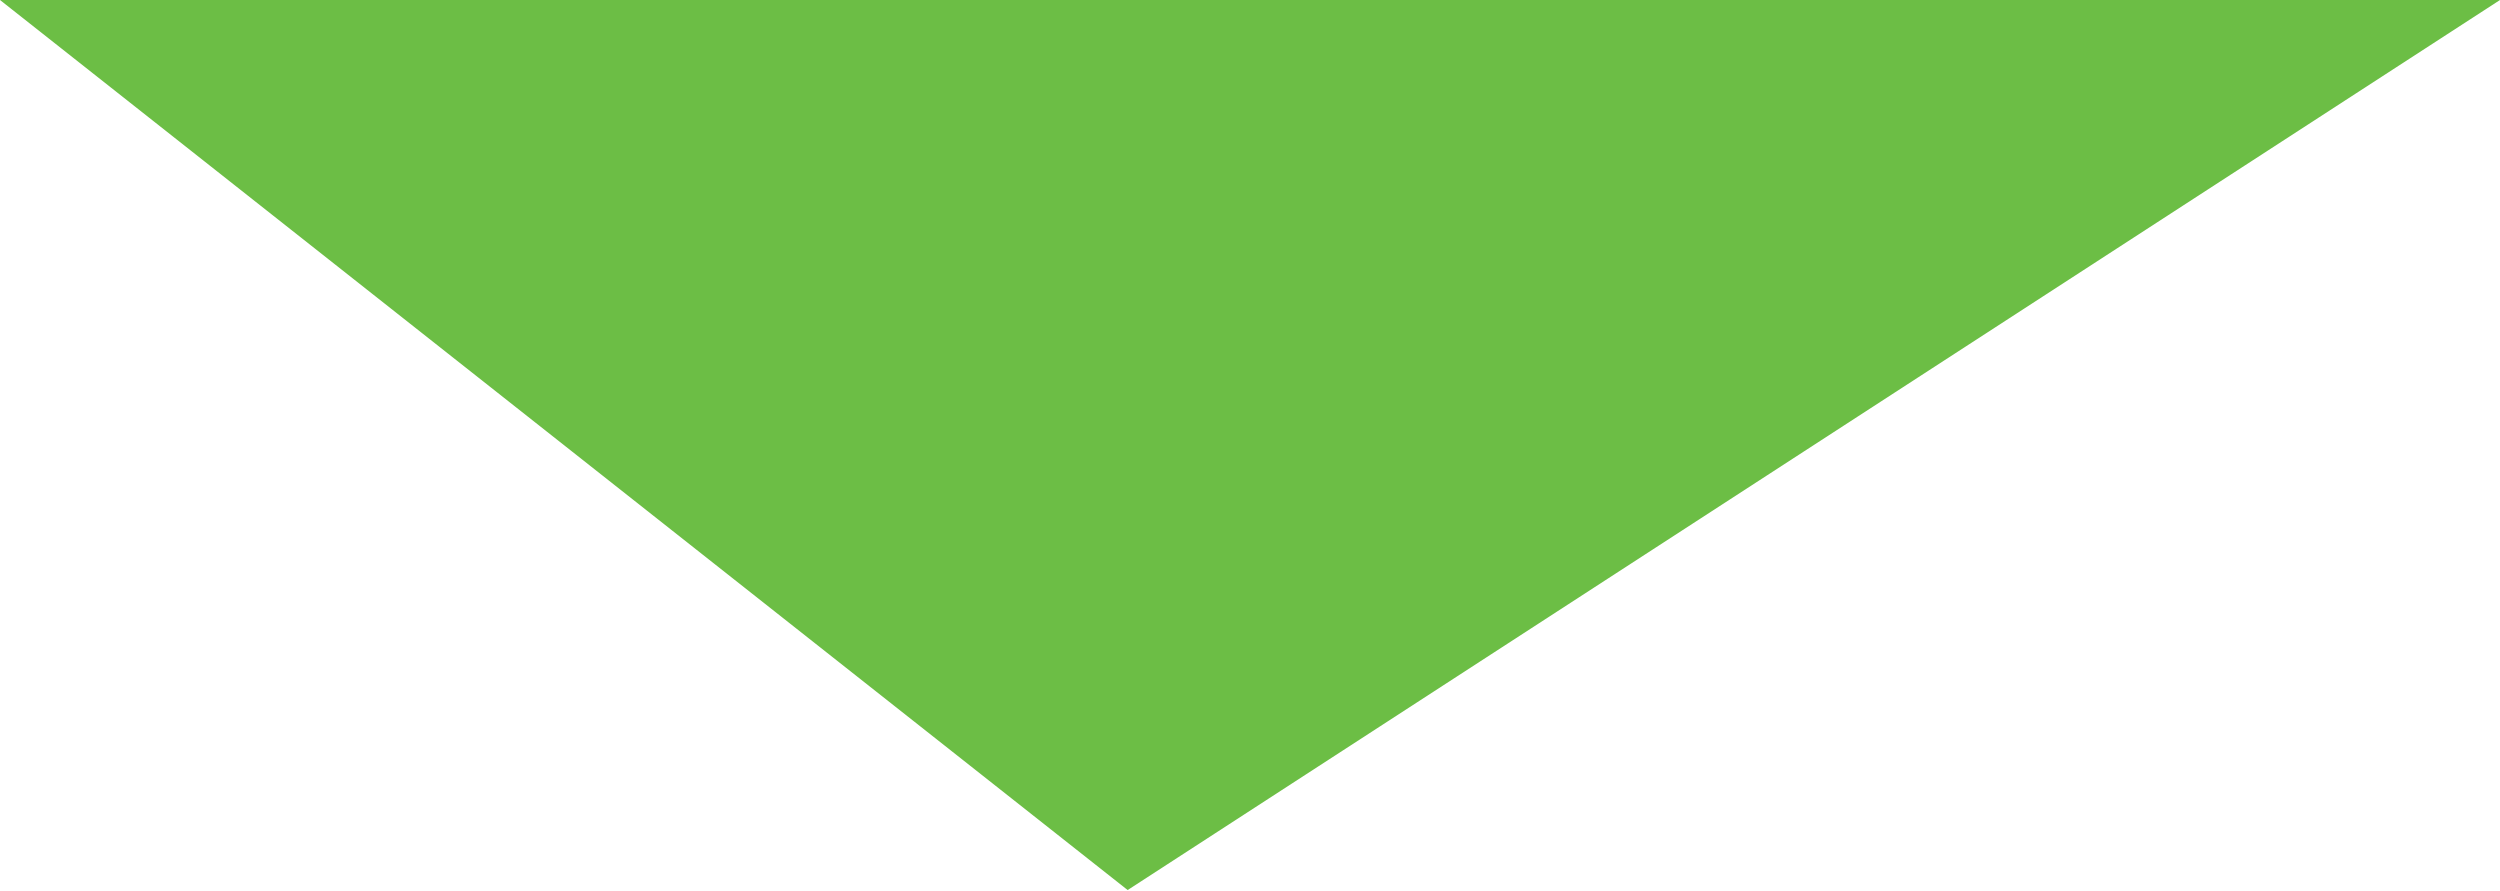
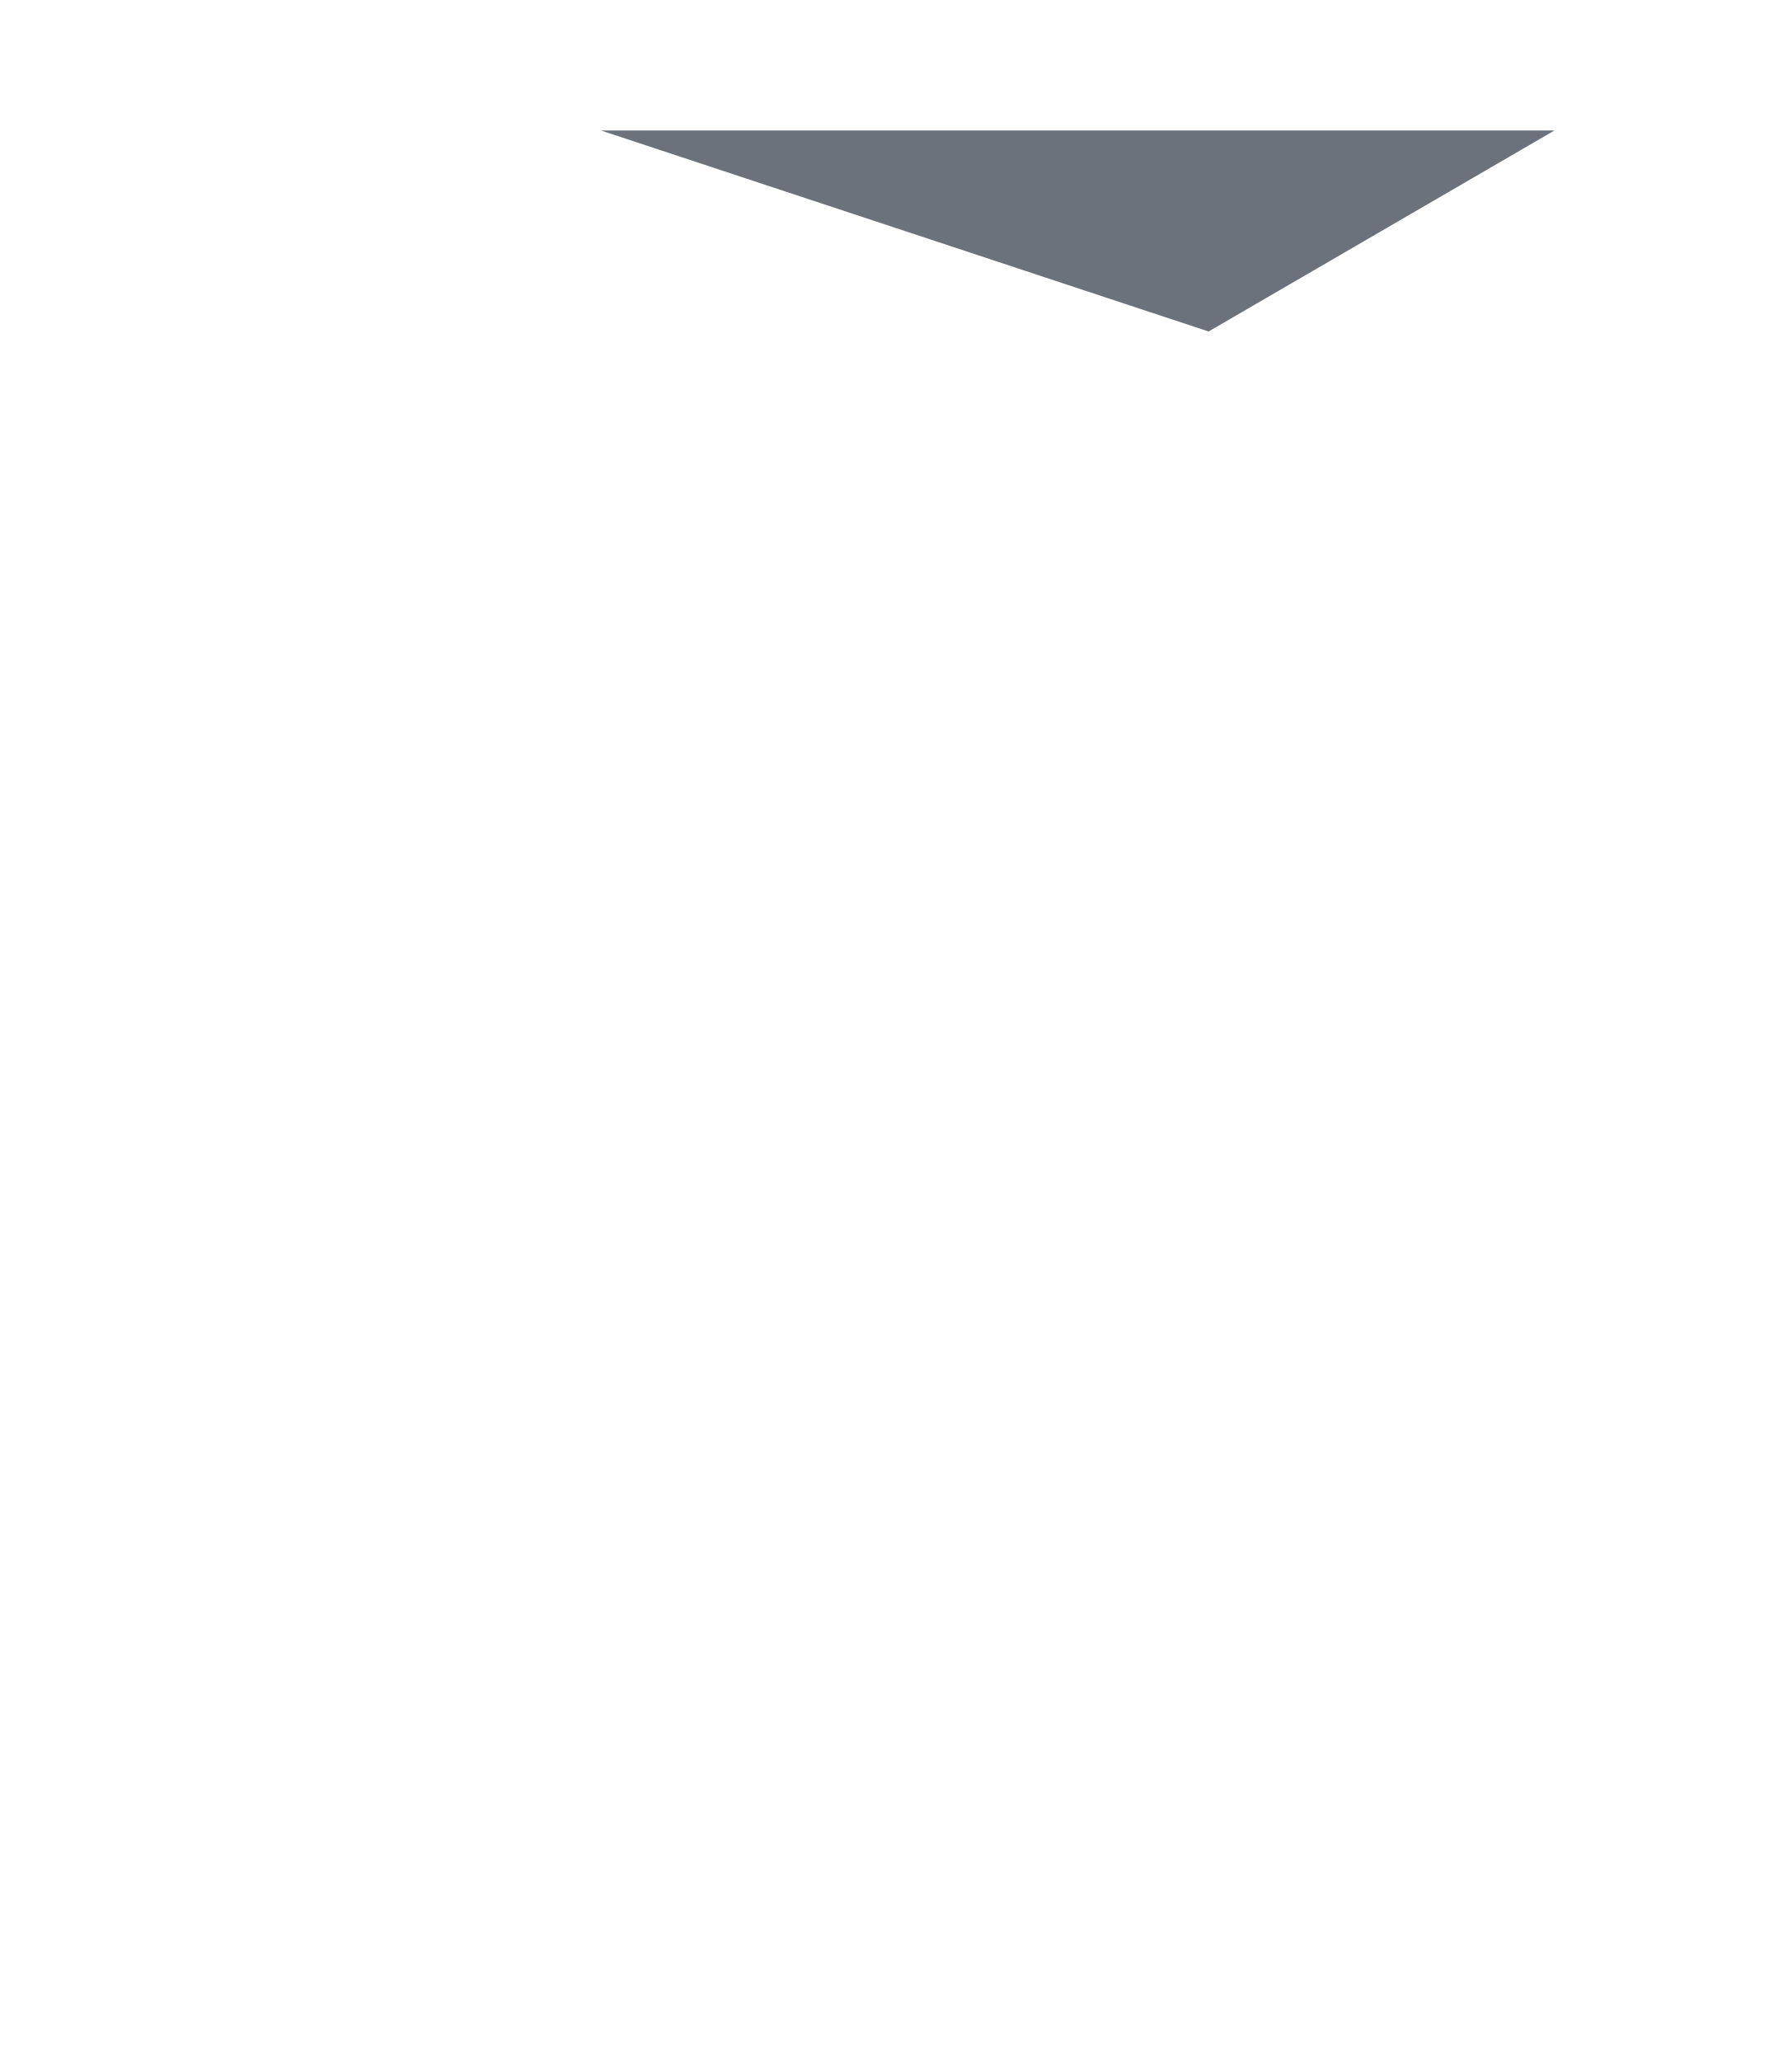
- <svg xmlns="http://www.w3.org/2000/svg" version="1.1" id="Layer_1" x="0px" y="0px" width="132.17px" height="47.055px" viewBox="0 0 132.17 47.055" enable-background="new 0 0 132.17 47.055" xml:space="preserve">
-   <polygon fill="#6CBE45" points="0,0 132.17,0 59.617,47.055 " />
+ <svg xmlns="http://www.w3.org/2000/svg" version="1.1" x="0px" y="0px" width="200px" height="230px" viewBox="0 0 200 230" style="enable-background:new 0 0 200 230;" xml:space="preserve">
+   <g id="_x33_-0">
+     <polygon style="fill:#6B727B;" points="67.075,14.562 173.494,14.562 134.891,36.993  " />
+   </g>
+   <g id="Layer_1">
+ </g>
</svg>
